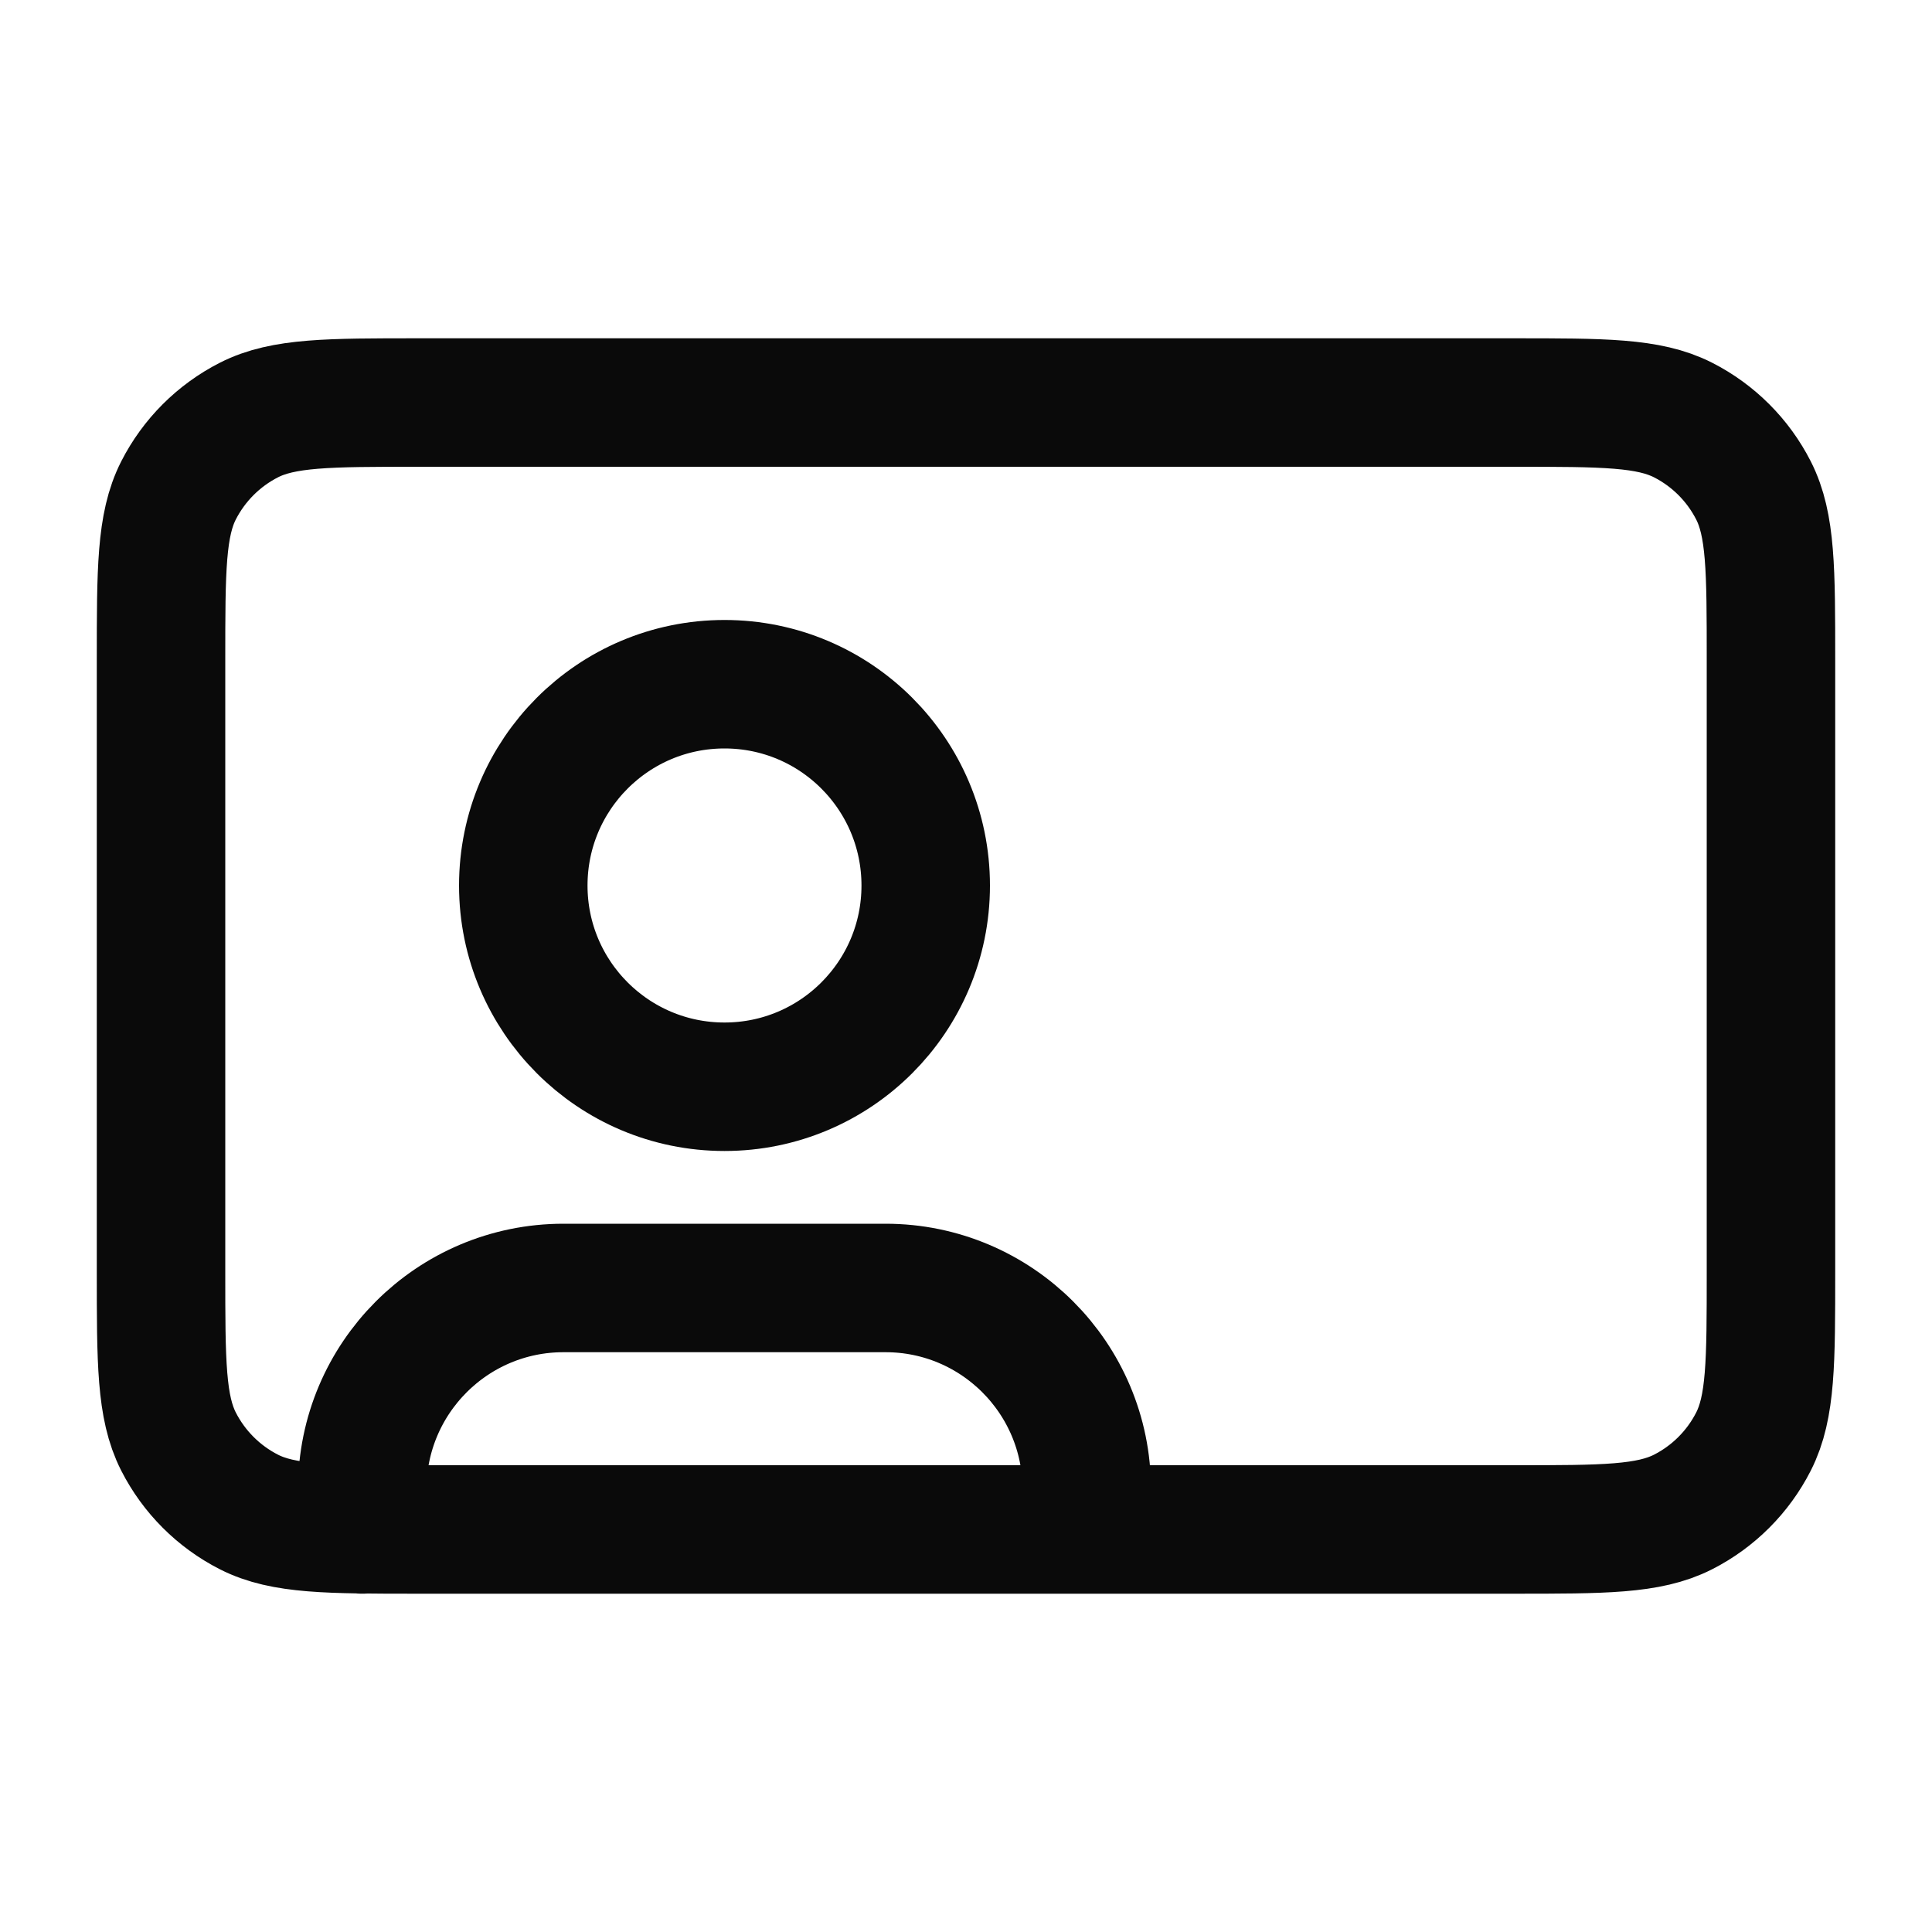
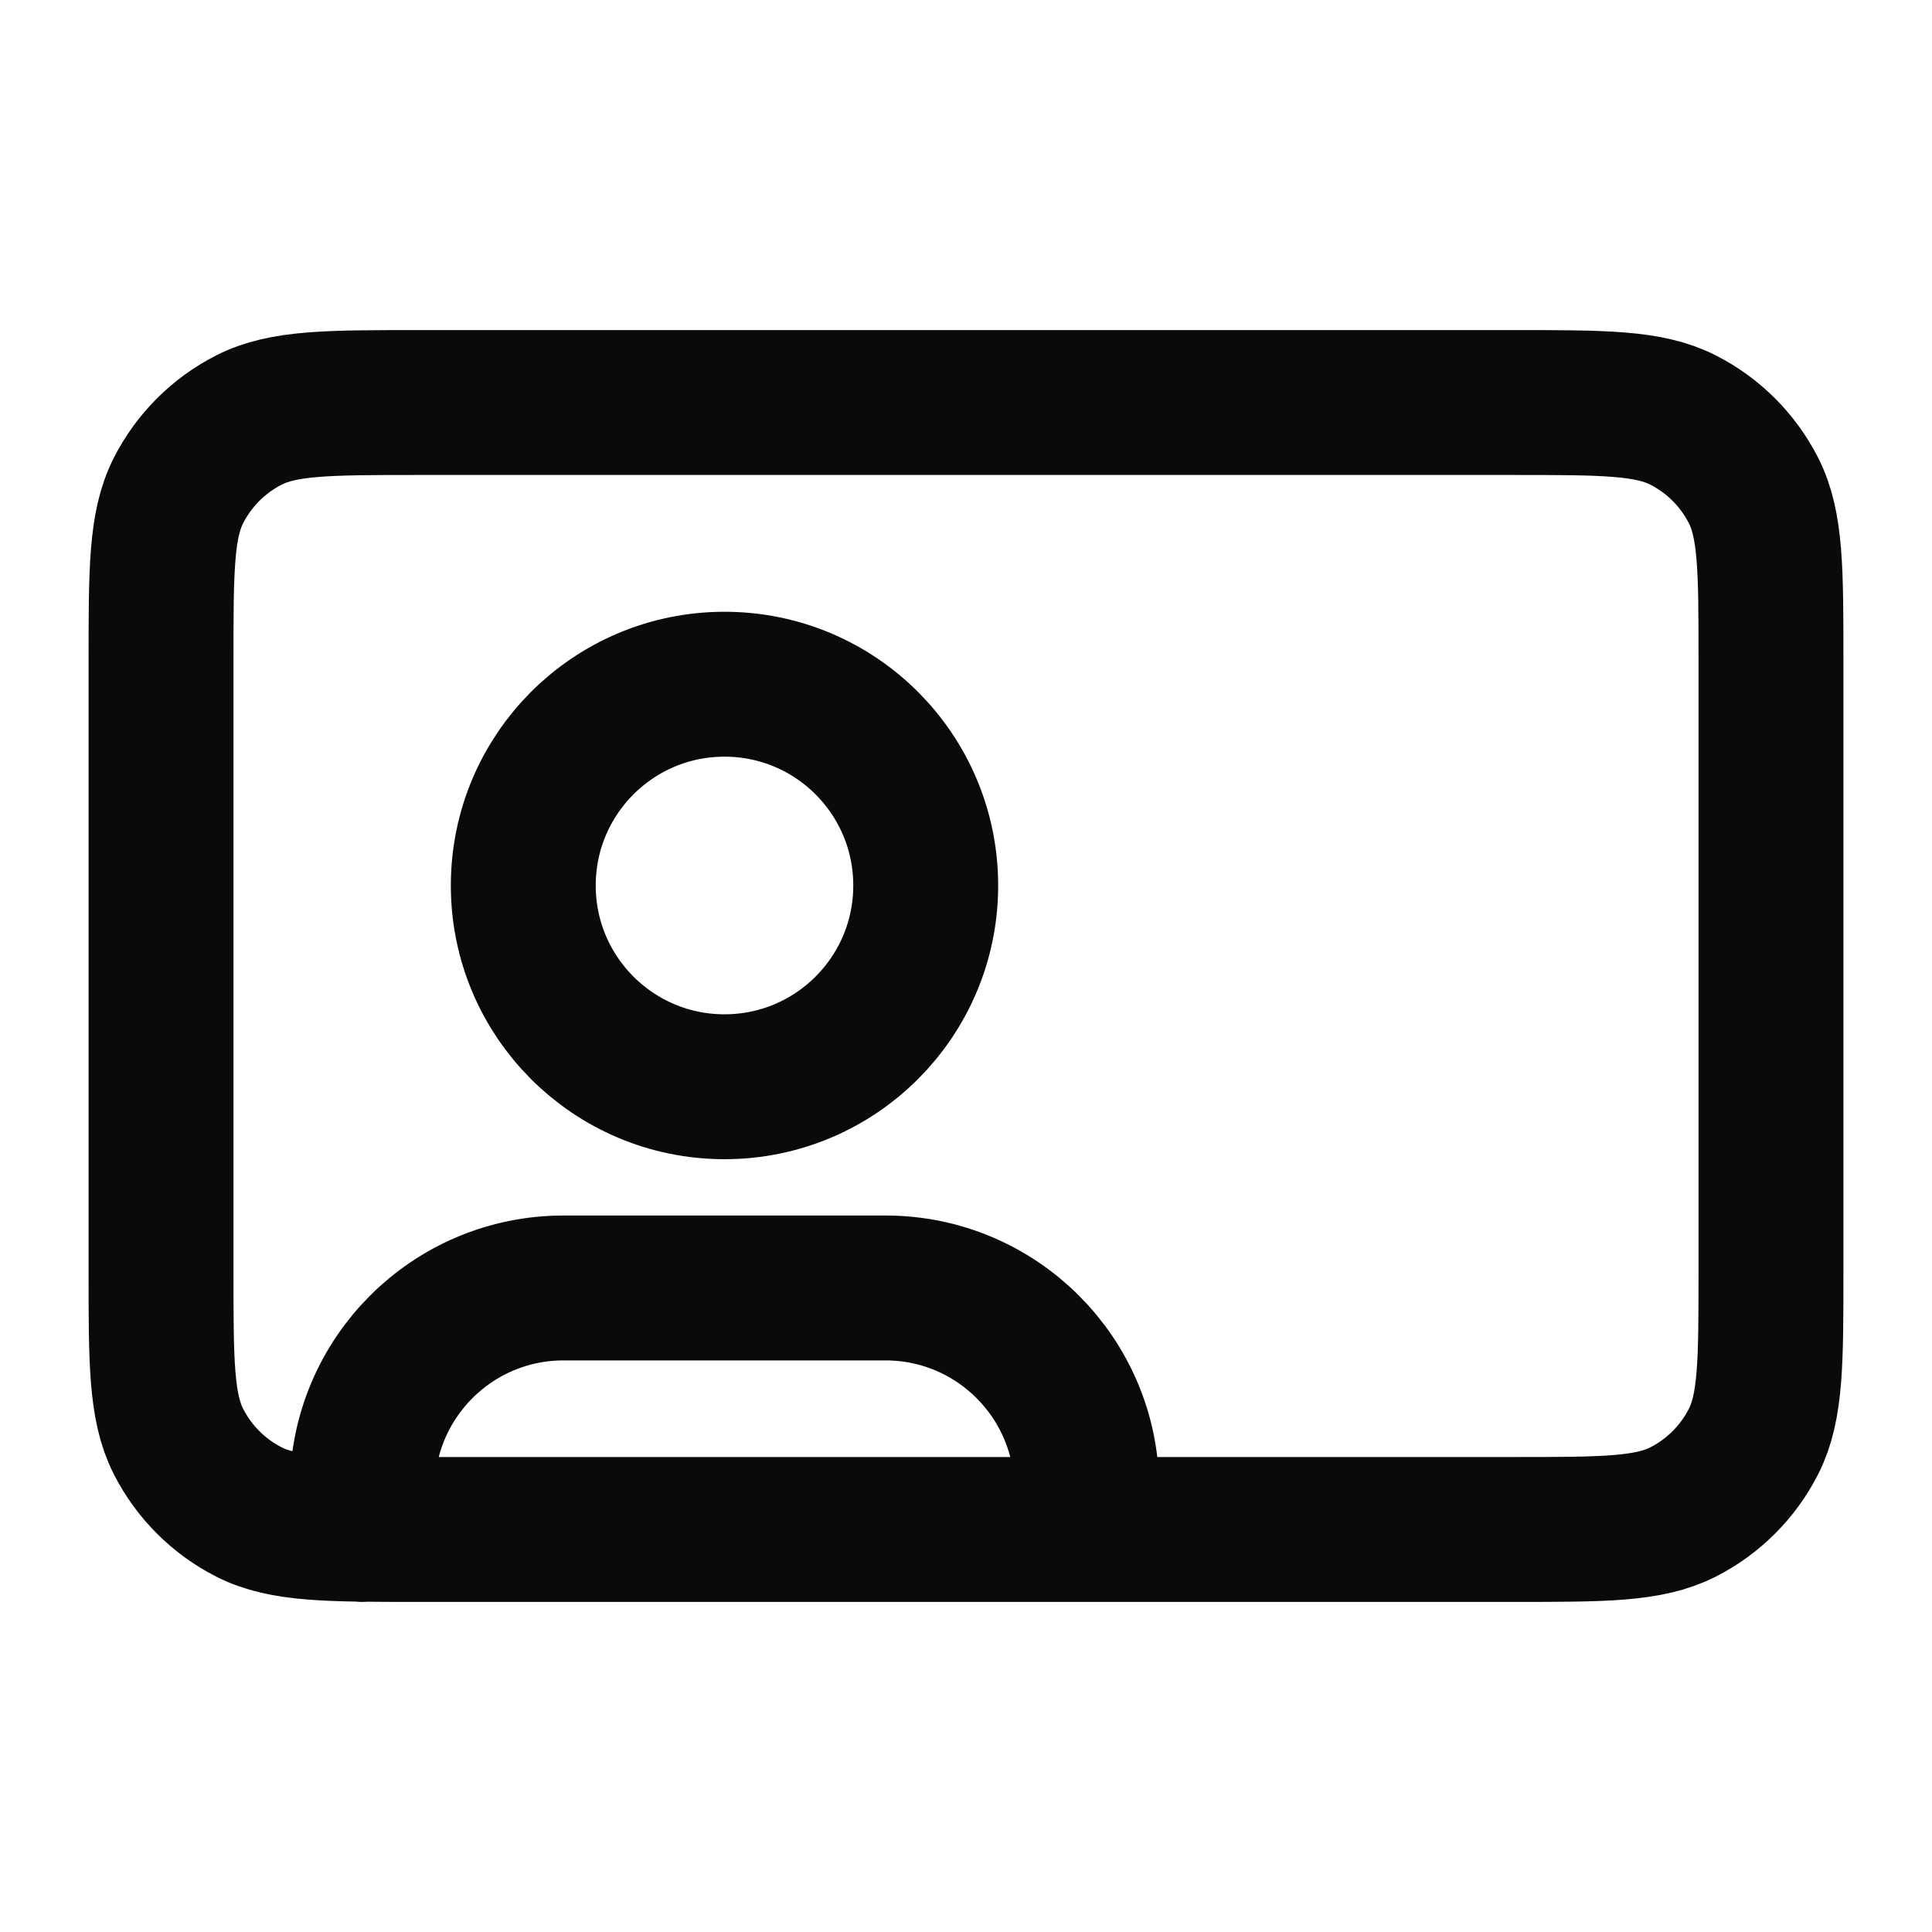
<svg xmlns="http://www.w3.org/2000/svg" width="20" height="20" viewBox="0 0 20 20" fill="none">
-   <path d="M11.25 15.833V15.417C11.25 14.266 10.317 13.333 9.167 13.333H5.833C4.683 13.333 3.75 14.266 3.75 15.417V15.833M1.667 6.833L1.667 13.167C1.667 14.1 1.667 14.567 1.848 14.923C2.008 15.237 2.263 15.492 2.577 15.652C2.933 15.833 3.4 15.833 4.333 15.833L15.667 15.833C16.6 15.833 17.067 15.833 17.423 15.652C17.737 15.492 17.992 15.237 18.152 14.923C18.333 14.567 18.333 14.1 18.333 13.167V6.833C18.333 5.9 18.333 5.433 18.152 5.077C17.992 4.763 17.737 4.508 17.423 4.348C17.067 4.167 16.6 4.167 15.667 4.167L4.333 4.167C3.4 4.167 2.933 4.167 2.577 4.348C2.263 4.508 2.008 4.763 1.848 5.077C1.667 5.433 1.667 5.9 1.667 6.833ZM7.5 11.25C6.349 11.25 5.417 10.317 5.417 9.167C5.417 8.016 6.349 7.083 7.5 7.083C8.651 7.083 9.583 8.016 9.583 9.167C9.583 10.317 8.651 11.25 7.5 11.25Z" stroke="#0A0A0A" stroke-width="1.33" stroke-linecap="round" stroke-linejoin="round" />
+   <path d="M11.25 15.833V15.417C11.25 14.266 10.317 13.333 9.167 13.333H5.833C4.683 13.333 3.75 14.266 3.75 15.417V15.833M1.667 6.833L1.667 13.167C1.667 14.1 1.667 14.567 1.848 14.923C2.008 15.237 2.263 15.492 2.577 15.652C2.933 15.833 3.4 15.833 4.333 15.833L15.667 15.833C16.6 15.833 17.067 15.833 17.423 15.652C17.737 15.492 17.992 15.237 18.152 14.923C18.333 14.567 18.333 14.1 18.333 13.167V6.833C18.333 5.9 18.333 5.433 18.152 5.077C17.992 4.763 17.737 4.508 17.423 4.348C17.067 4.167 16.6 4.167 15.667 4.167L4.333 4.167C3.4 4.167 2.933 4.167 2.577 4.348C2.263 4.508 2.008 4.763 1.848 5.077C1.667 5.433 1.667 5.9 1.667 6.833ZM7.5 11.25C6.349 11.25 5.417 10.317 5.417 9.167C5.417 8.016 6.349 7.083 7.5 7.083C8.651 7.083 9.583 8.016 9.583 9.167C9.583 10.317 8.651 11.25 7.5 11.25Z" stroke="#0A0A0A" stroke-width="1.5" stroke-linecap="round" stroke-linejoin="round" />
</svg>
